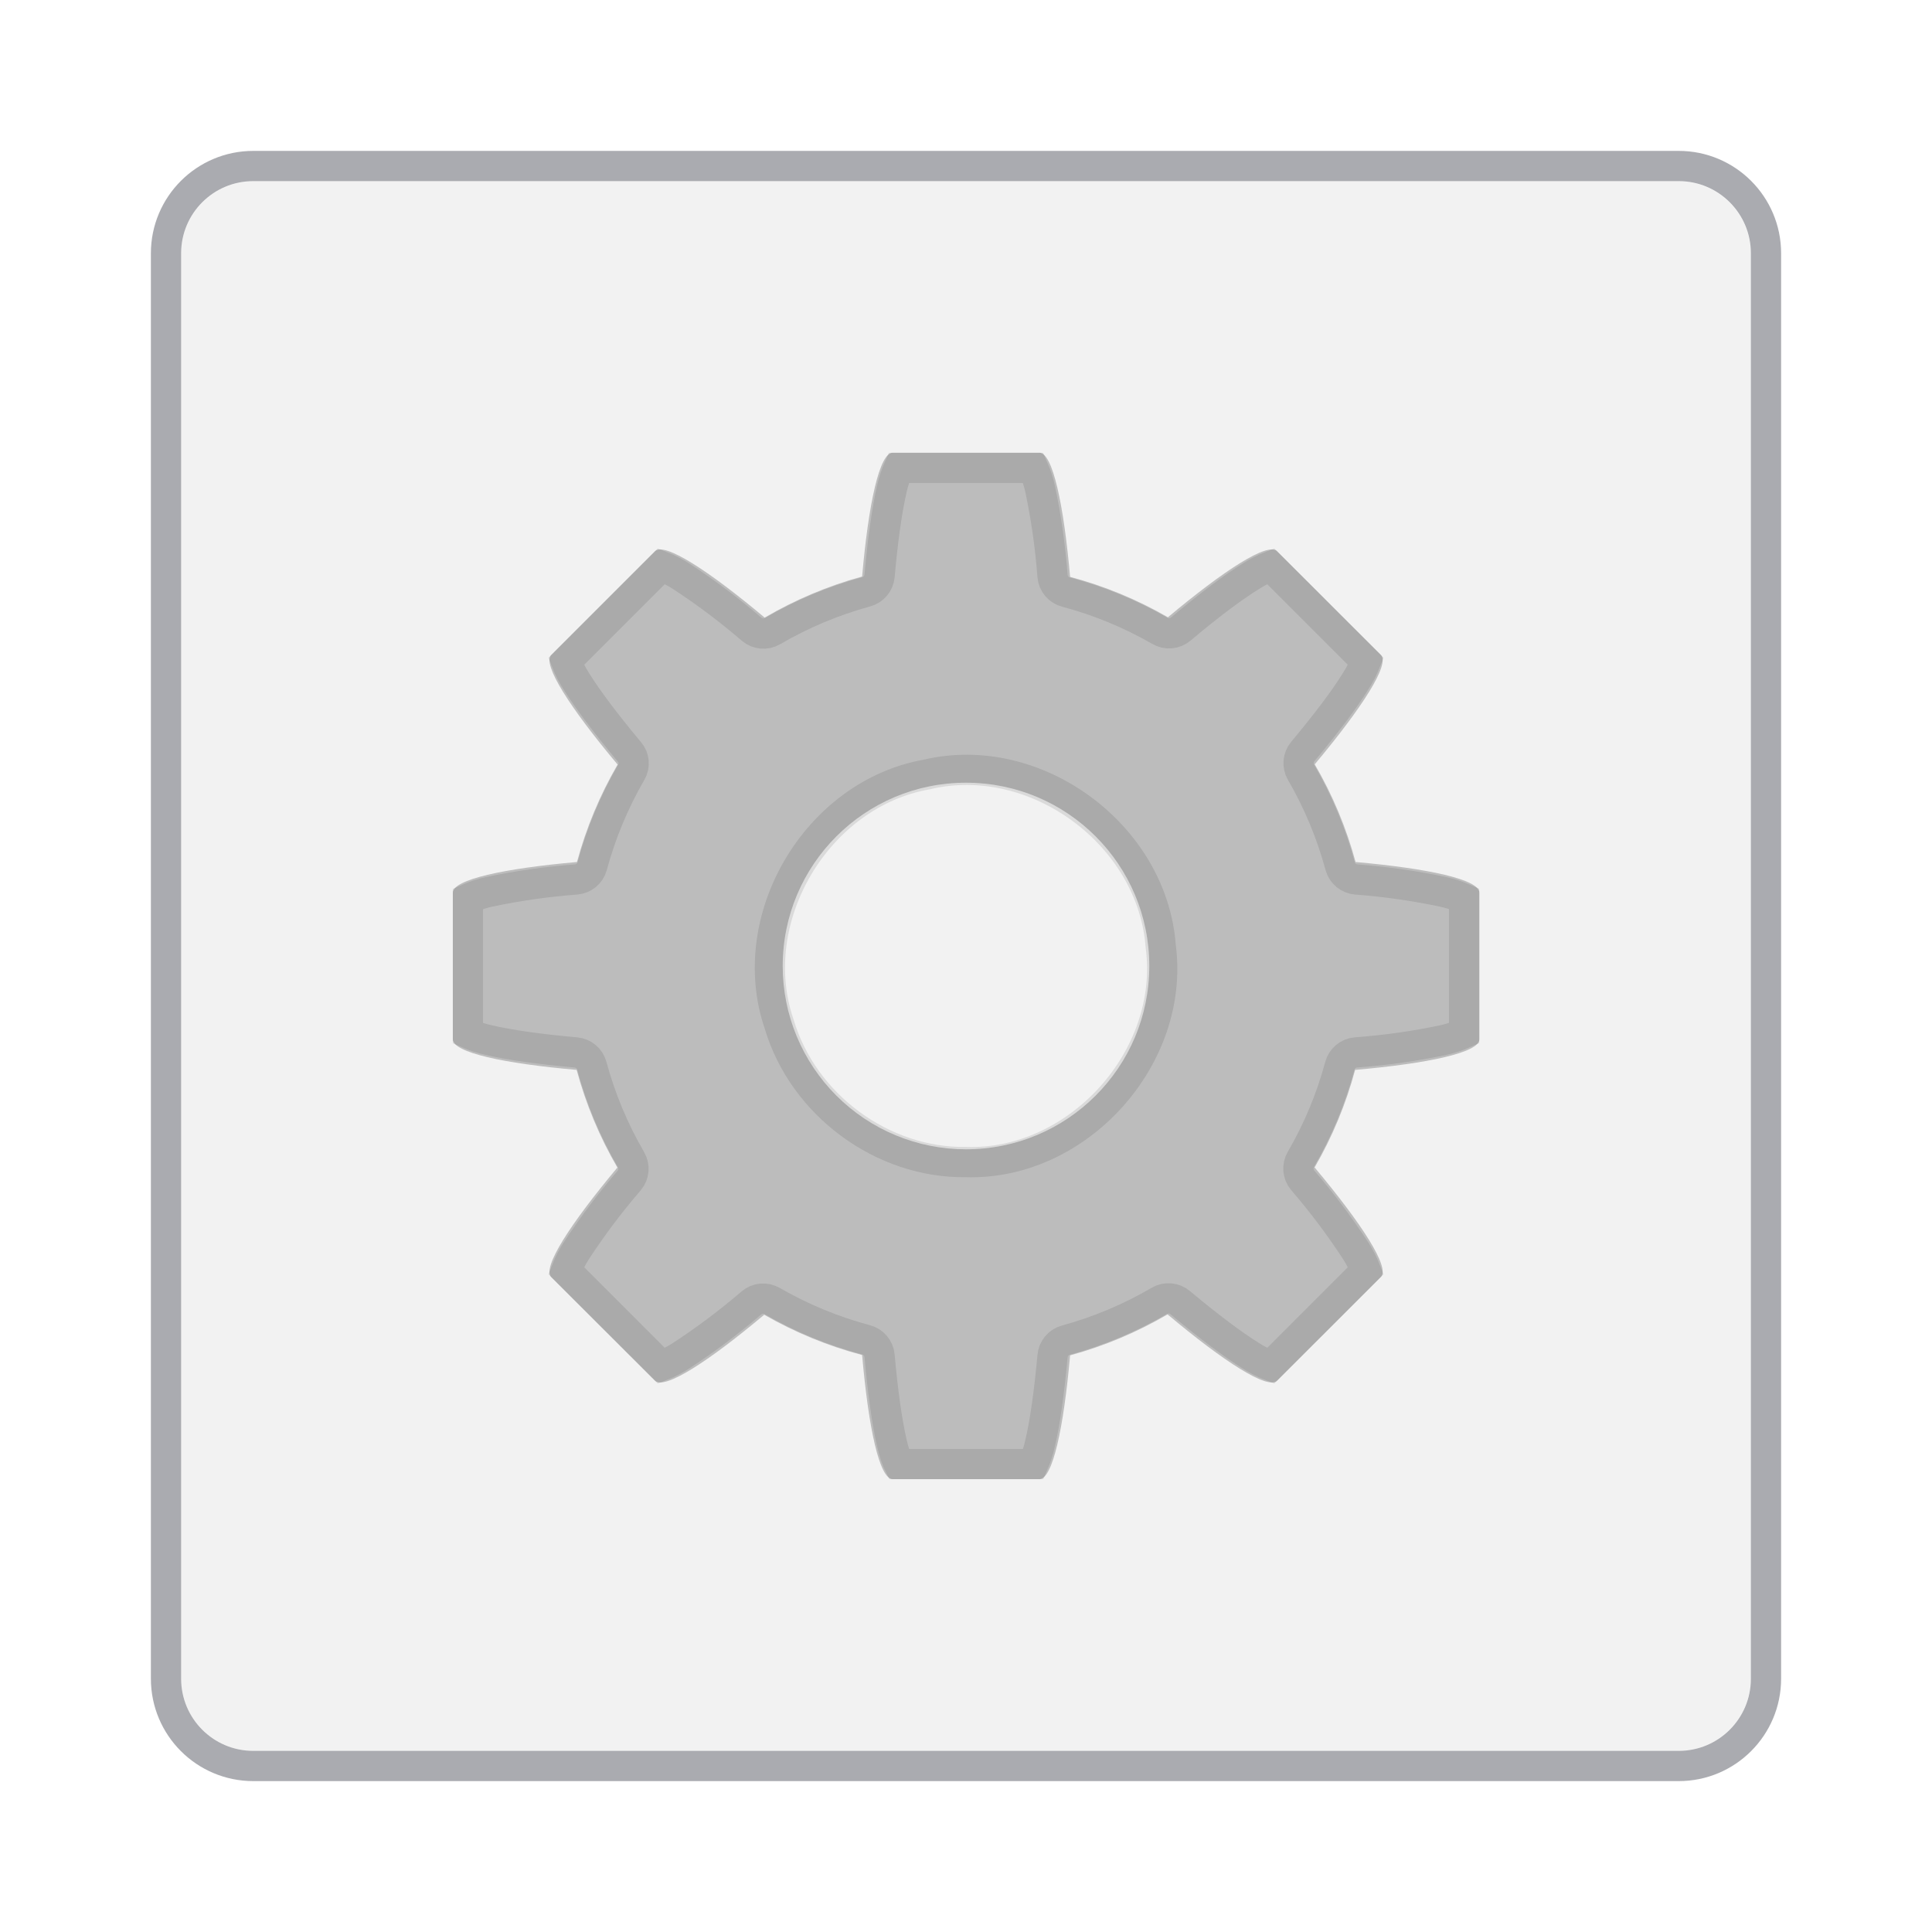
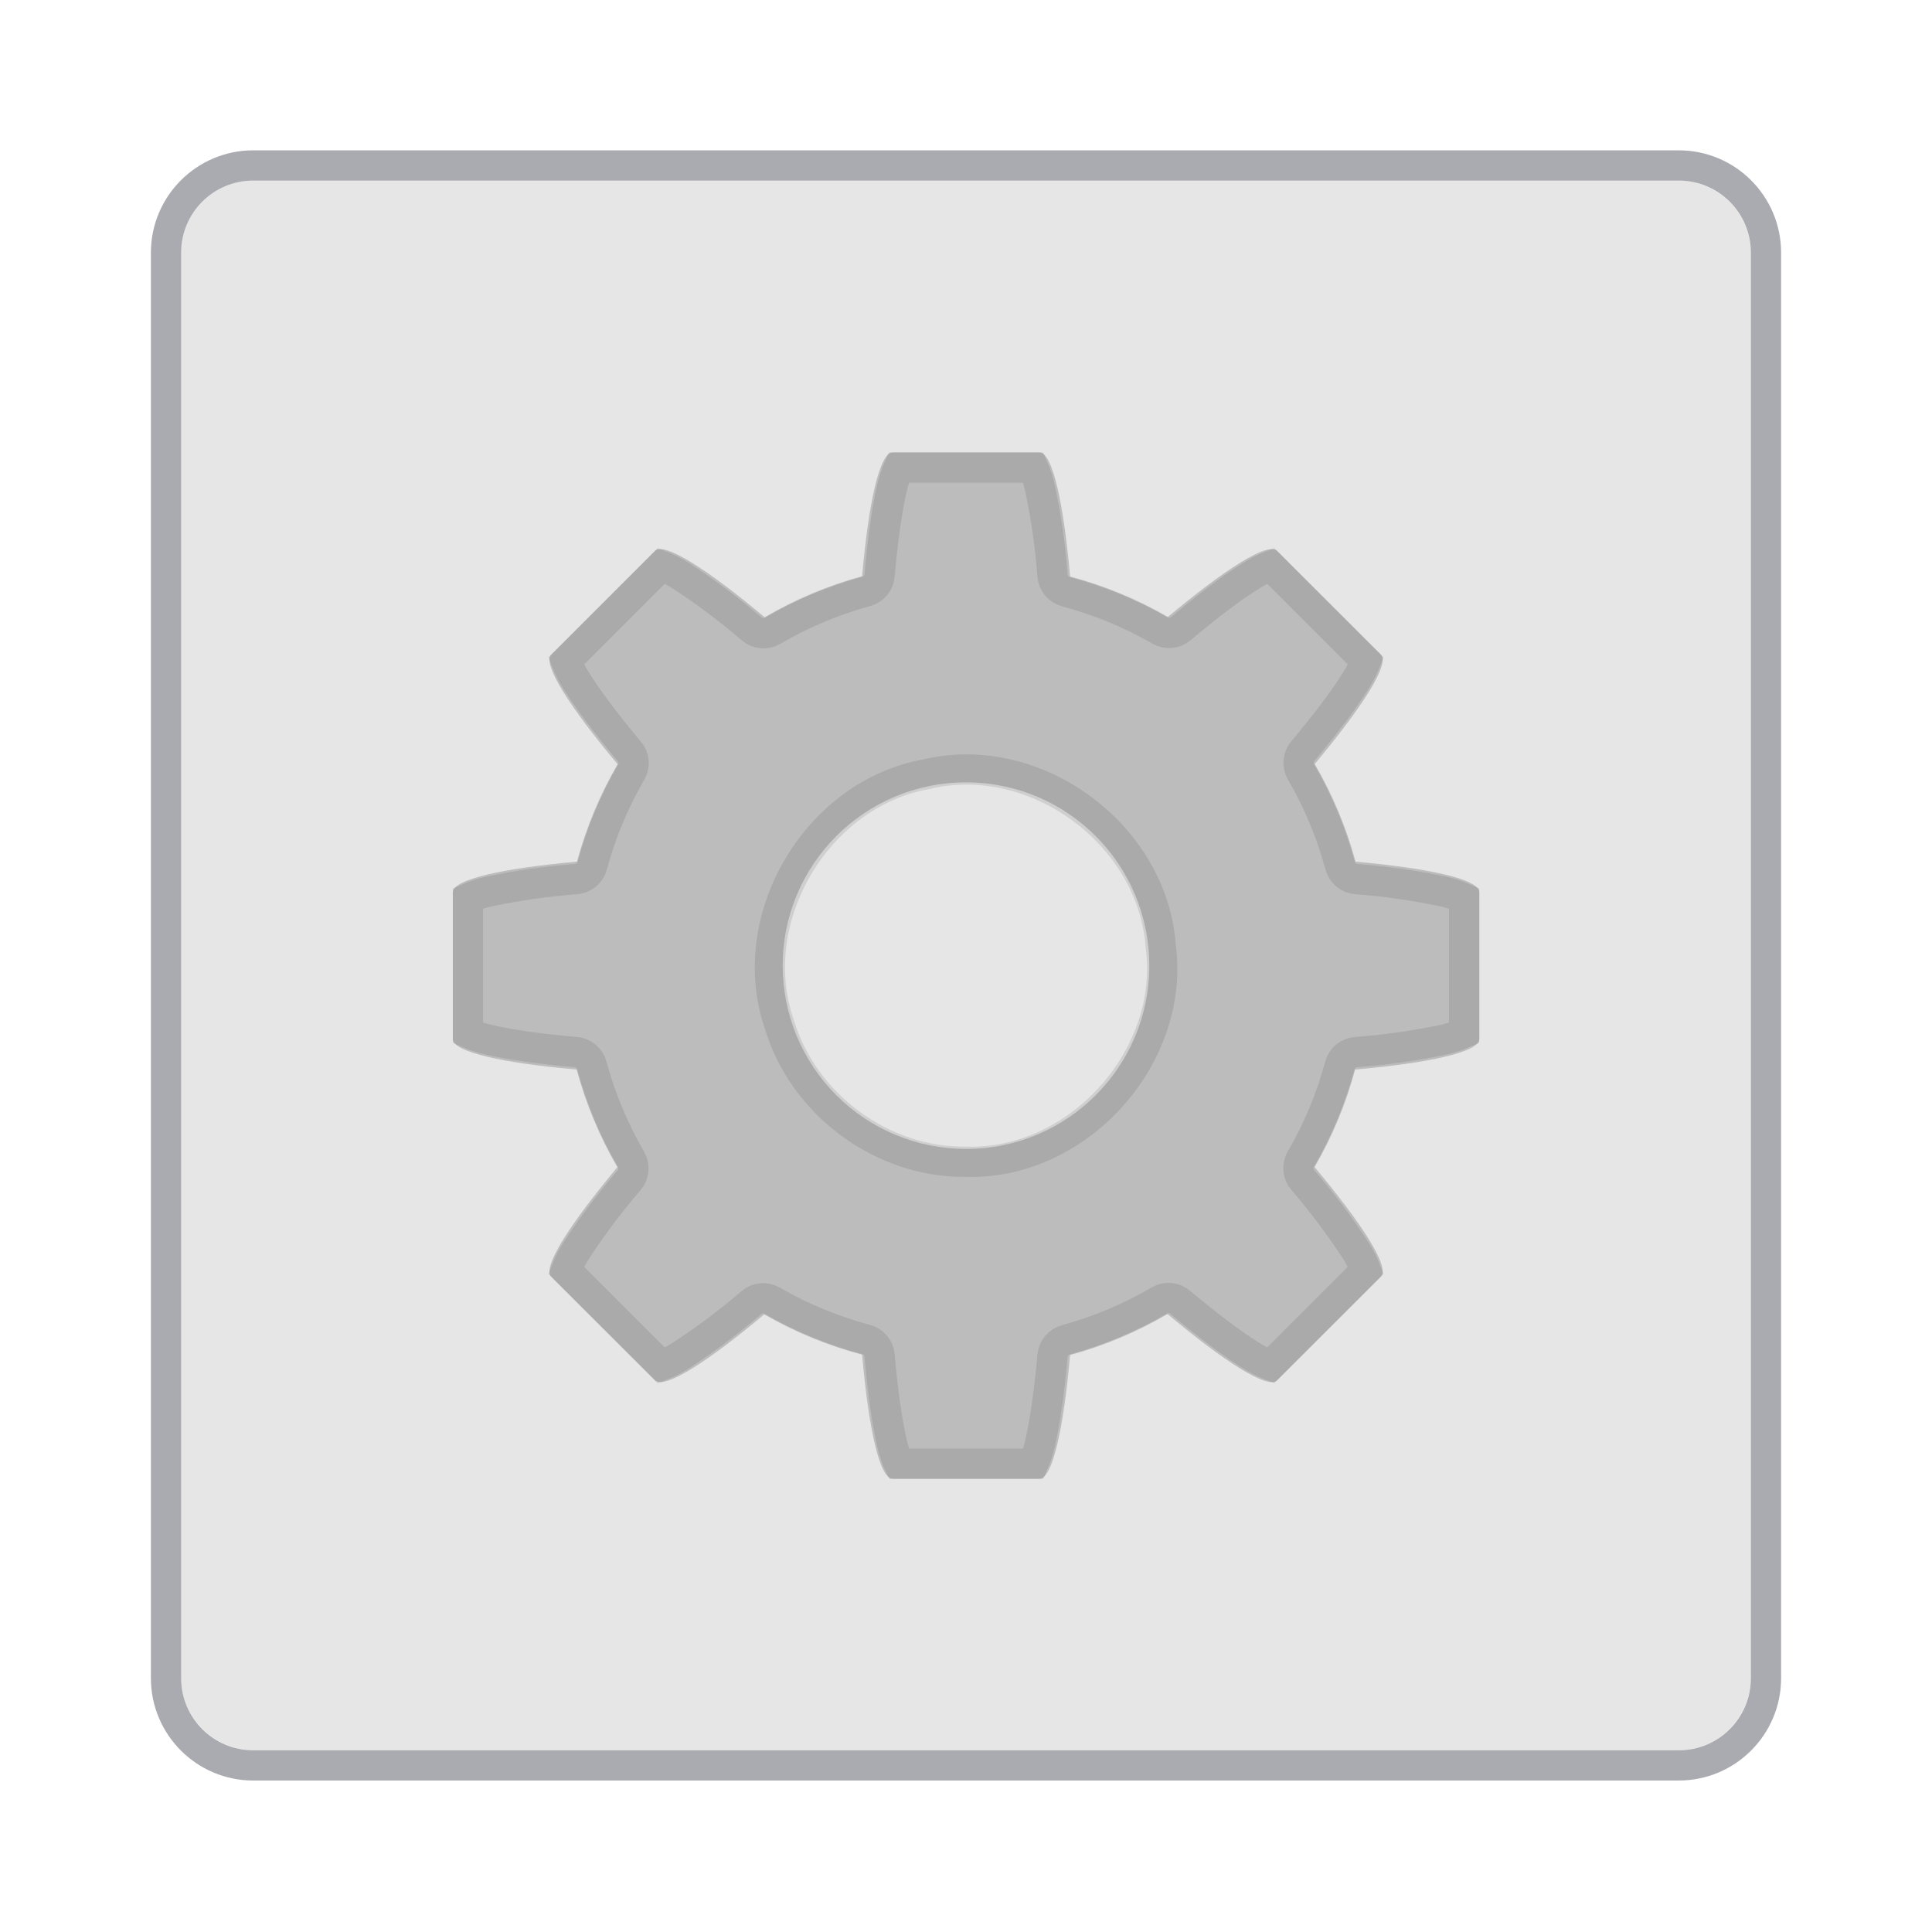
- <svg xmlns="http://www.w3.org/2000/svg" width="64" height="64" viewBox="0 0 16.933 16.933">
-   <g transform="translate(0 -280.067)">
-     <rect style="marker:none" y="-295.413" x="1.587" ry=".637" rx=".637" height="13.758" width="13.758" transform="scale(1 -1)" color="#000" overflow="visible" fill="#f2f2f2" />
-     <rect width="14.023" height="14.023" rx=".765" ry=".765" x="1.455" y="281.522" style="marker:none" color="#000" overflow="visible" opacity=".5" fill="none" stroke="#555761" stroke-width=".265" stroke-linecap="round" stroke-linejoin="round" />
-     <path d="M7.824 284.035c-.116 0-.212.447-.268 1.085a3.534 3.534 0 0 0-.854.36c-.494-.414-.88-.664-.961-.582l-.91.91c-.081.081.168.467.582.96a3.534 3.534 0 0 0-.356.854c-.64.057-1.088.153-1.088.269v1.285c0 .116.446.212 1.085.268a3.534 3.534 0 0 0 .357.856c-.412.493-.661.877-.58.96l.91.908c.082.082.466-.166.957-.578a3.534 3.534 0 0 0 .858.353c.056.64.152 1.088.268 1.088H9.11c.116 0 .212-.446.269-1.085a3.534 3.534 0 0 0 .854-.359c.493.414.879.663.96.581l.91-.909c.082-.082-.168-.467-.581-.96a3.534 3.534 0 0 0 .355-.855c.64-.056 1.089-.152 1.089-.268v-1.285c0-.116-.447-.212-1.085-.269a3.534 3.534 0 0 0-.358-.856c.412-.492.662-.877.58-.959l-.91-.909c-.081-.082-.465.167-.957.579a3.534 3.534 0 0 0-.857-.354c-.057-.64-.153-1.088-.269-1.088zm.643 2.892a1.606 1.606 0 0 1 1.606 1.606 1.606 1.606 0 0 1-1.606 1.607 1.606 1.606 0 0 1-1.607-1.607 1.606 1.606 0 0 1 1.607-1.606z" style="isolation:auto;mix-blend-mode:normal;solid-color:#000;solid-opacity:1;marker:none" color="#000" overflow="visible" fill="#bcbcbc" />
-     <path style="marker:none" d="M8.468 290.252c.98.03 1.835-.917 1.705-1.891-.071-.979-1.097-1.733-2.05-1.506-.965.17-1.612 1.264-1.293 2.191.21.704.903 1.217 1.638 1.206z" overflow="visible" opacity=".1" fill="none" stroke="#000" stroke-width=".265" />
-     <path style="isolation:auto;mix-blend-mode:normal;solid-color:#000;solid-opacity:1;marker:none" d="M7.877 284.168a.976.976 0 0 0-.06.182c-.042.18-.08.447-.108.764a.159.159 0 0 1-.117.14 3.4 3.4 0 0 0-.82.344.159.159 0 0 1-.183-.015 5.836 5.836 0 0 0-.62-.466.985.985 0 0 0-.172-.088l-.835.835a.99.99 0 0 0 .088.172c.098.158.261.375.466.62.044.05.05.124.016.181a3.419 3.419 0 0 0-.342.822.159.159 0 0 1-.14.116 5.783 5.783 0 0 0-.765.109.988.988 0 0 0-.184.06v1.18a.973.973 0 0 0 .183.059c.179.042.447.08.763.108a.159.159 0 0 1 .14.117 3.4 3.4 0 0 0 .343.822.159.159 0 0 1-.015.183 5.829 5.829 0 0 0-.465.618.995.995 0 0 0-.088.172l.835.835a.98.98 0 0 0 .171-.088 5.82 5.82 0 0 0 .618-.464.159.159 0 0 1 .182-.016 3.4 3.4 0 0 0 .823.34.159.159 0 0 1 .118.14c.028.317.066.585.108.765.02.087.043.15.06.184h1.18a.976.976 0 0 0 .059-.183c.043-.179.08-.447.109-.763a.159.159 0 0 1 .116-.14 3.4 3.4 0 0 0 .82-.345.159.159 0 0 1 .183.016c.245.205.462.368.62.466a.985.985 0 0 0 .172.088l.835-.835a.99.99 0 0 0-.088-.172 5.835 5.835 0 0 0-.466-.62.159.159 0 0 1-.016-.182c.15-.257.265-.534.342-.82a.159.159 0 0 1 .14-.118 5.78 5.78 0 0 0 .766-.108.98.98 0 0 0 .183-.06v-1.18a.98.98 0 0 0-.182-.059 5.765 5.765 0 0 0-.764-.109.159.159 0 0 1-.14-.116 3.4 3.4 0 0 0-.343-.823.159.159 0 0 1 .015-.182c.205-.245.368-.461.465-.619a.995.995 0 0 0 .088-.171l-.835-.835a.98.98 0 0 0-.17.087c-.158.097-.375.26-.618.465a.159.159 0 0 1-.182.015 3.4 3.4 0 0 0-.824-.34.159.159 0 0 1-.117-.139 5.793 5.793 0 0 0-.109-.766.984.984 0 0 0-.06-.183z" color="#000" overflow="visible" opacity=".1" fill="none" stroke="#000" stroke-width=".265" />
+ <svg xmlns="http://www.w3.org/2000/svg" width="64" height="64" version="1.1" viewBox="0 0 16.933 16.933">
+   <g transform="translate(0 -280.07)">
+     <rect transform="scale(1 -1)" x="1.587" y="-295.41" width="13.758" height="13.758" rx=".637" ry=".637" fill="#e6e6e6" overflow="visible" />
+     <rect x="1.455" y="281.52" width="14.023" height="14.023" rx=".765" ry=".765" fill="none" opacity=".5" overflow="visible" stroke="#555761" stroke-linecap="round" stroke-linejoin="round" stroke-width=".265" />
+     <path d="M7.824 284.035c-.116 0-.212.447-.268 1.085a3.534 3.534 0 0 0-.854.36c-.494-.414-.88-.664-.961-.582l-.91.91c-.081.081.168.467.582.96a3.534 3.534 0 0 0-.356.854c-.64.057-1.088.153-1.088.269v1.285c0 .116.446.212 1.085.268a3.534 3.534 0 0 0 .357.856c-.412.493-.661.877-.58.96l.91.908c.082.082.466-.166.957-.578a3.534 3.534 0 0 0 .858.353c.056.64.152 1.088.268 1.088H9.11c.116 0 .212-.446.269-1.085a3.534 3.534 0 0 0 .854-.359c.493.414.879.663.96.581l.91-.909c.082-.082-.168-.467-.581-.96a3.534 3.534 0 0 0 .355-.855c.64-.056 1.089-.152 1.089-.268v-1.285c0-.116-.447-.212-1.085-.269a3.534 3.534 0 0 0-.358-.856c.412-.492.662-.877.58-.959l-.91-.909c-.081-.082-.465.167-.957.579a3.534 3.534 0 0 0-.857-.354c-.057-.64-.153-1.088-.269-1.088zm.643 2.892a1.606 1.606 0 0 1 1.606 1.606 1.606 1.606 0 0 1-1.606 1.607 1.606 1.606 0 0 1-1.607-1.607 1.606 1.606 0 0 1 1.607-1.606z" fill="#bcbcbc" overflow="visible" style="isolation:auto;mix-blend-mode:normal" />
+     <path d="M8.468 290.252c.98.03 1.835-.917 1.705-1.891-.071-.979-1.097-1.733-2.05-1.506-.965.17-1.612 1.264-1.293 2.191.21.704.903 1.217 1.638 1.206z" fill="none" opacity=".1" overflow="visible" stroke="#000" stroke-width=".265" />
+     <path d="M7.877 284.168a.976.976 0 0 0-.06.182c-.042.18-.08.447-.108.764a.159.159 0 0 1-.117.14 3.4 3.4 0 0 0-.82.344.159.159 0 0 1-.183-.015 5.836 5.836 0 0 0-.62-.466.985.985 0 0 0-.172-.088l-.835.835a.99.99 0 0 0 .088.172c.098.158.261.375.466.62.044.05.05.124.016.181a3.419 3.419 0 0 0-.342.822.159.159 0 0 1-.14.116 5.783 5.783 0 0 0-.765.109.988.988 0 0 0-.184.06v1.18a.973.973 0 0 0 .183.059c.179.042.447.08.763.108a.159.159 0 0 1 .14.117 3.4 3.4 0 0 0 .343.822.159.159 0 0 1-.015.183 5.829 5.829 0 0 0-.465.618.995.995 0 0 0-.088.172l.835.835a.98.98 0 0 0 .171-.088 5.82 5.82 0 0 0 .618-.464.159.159 0 0 1 .182-.016 3.4 3.4 0 0 0 .823.34.159.159 0 0 1 .118.14c.028.317.066.585.108.765.02.087.043.15.06.184h1.18a.976.976 0 0 0 .059-.183c.043-.179.08-.447.109-.763a.159.159 0 0 1 .116-.14 3.4 3.4 0 0 0 .82-.345.159.159 0 0 1 .183.016c.245.205.462.368.62.466a.985.985 0 0 0 .172.088l.835-.835a.99.99 0 0 0-.088-.172 5.835 5.835 0 0 0-.466-.62.159.159 0 0 1-.016-.182c.15-.257.265-.534.342-.82a.159.159 0 0 1 .14-.118 5.78 5.78 0 0 0 .766-.108.98.98 0 0 0 .183-.06v-1.18a.98.98 0 0 0-.182-.059 5.765 5.765 0 0 0-.764-.109.159.159 0 0 1-.14-.116 3.4 3.4 0 0 0-.343-.823.159.159 0 0 1 .015-.182c.205-.245.368-.461.465-.619a.995.995 0 0 0 .088-.171l-.835-.835a.98.98 0 0 0-.17.087c-.158.097-.375.26-.618.465a.159.159 0 0 1-.182.015 3.4 3.4 0 0 0-.824-.34.159.159 0 0 1-.117-.139 5.793 5.793 0 0 0-.109-.766.984.984 0 0 0-.06-.183z" fill="none" opacity=".1" overflow="visible" stroke="#000" stroke-width=".265" style="isolation:auto;mix-blend-mode:normal" />
  </g>
</svg>
